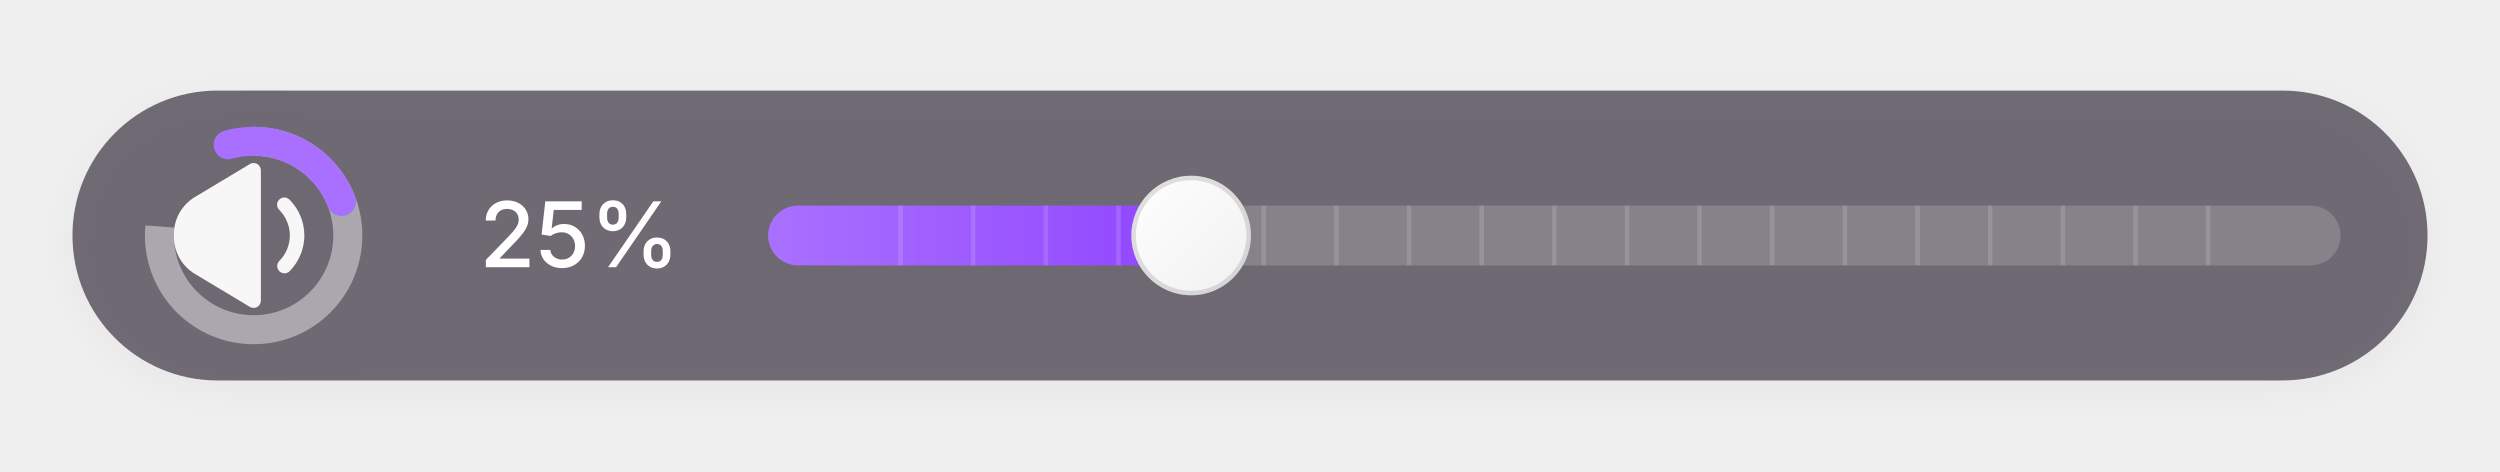
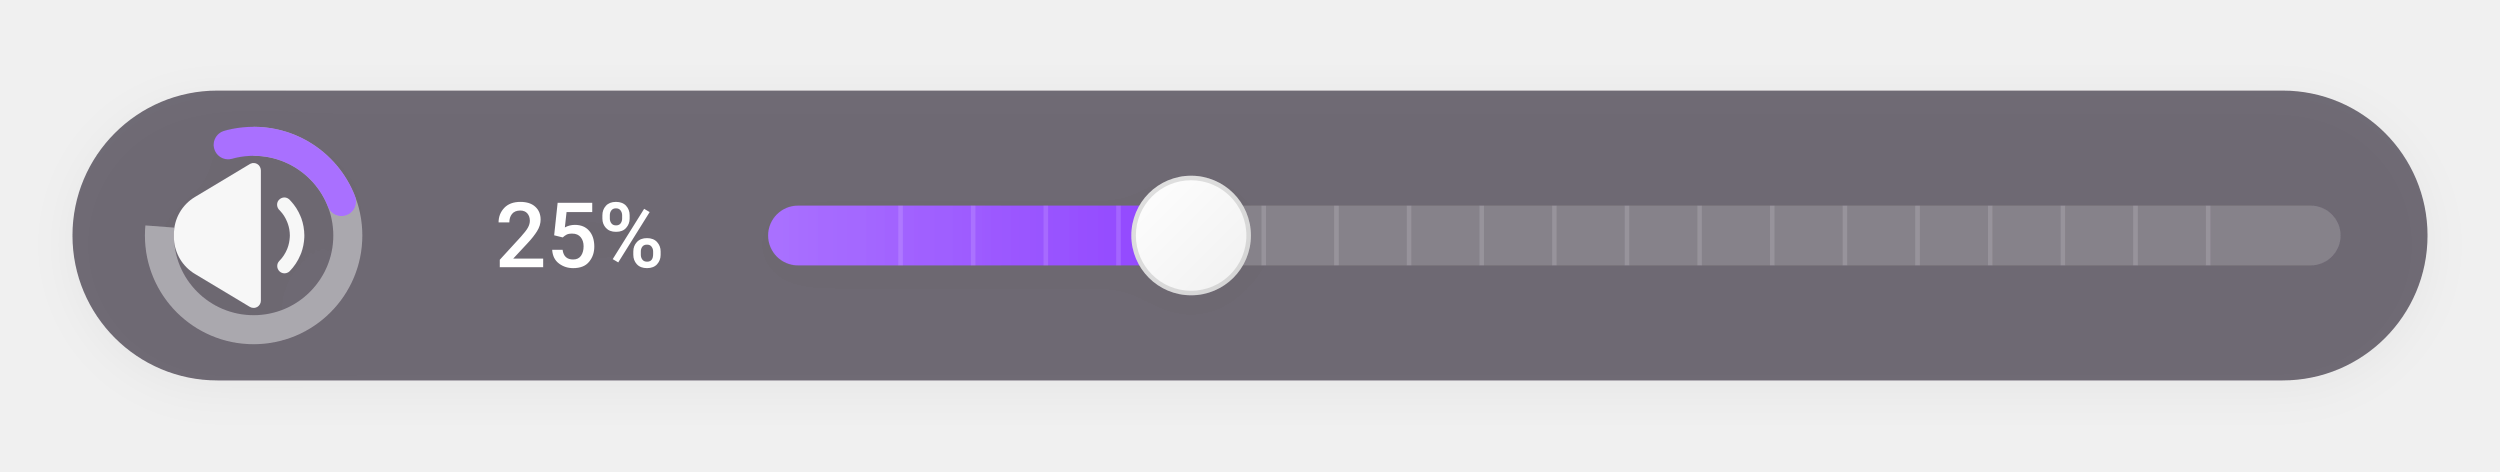
<svg xmlns="http://www.w3.org/2000/svg" width="552" height="104" viewBox="0 0 552 104" role="img" aria-labelledby="title desc">
  <defs>
    <filter id="drop" x="-8%" y="-40%" width="116%" height="180%">
      <feDropShadow dx="0" dy="2" stdDeviation="5" flood-color="#000" flood-opacity="0.06" />
    </filter>
    <linearGradient id="thumb" x1="0" x2="1" y1="0" y2="1">
      <stop offset="0" stop-color="#fff" />
      <stop offset="1" stop-color="#f0f0f0" />
    </linearGradient>
    <linearGradient id="track" x1="0" x2="1">
      <stop offset="0" stop-color="#a970ff" />
      <stop offset="0.260" stop-color="#9146ff" />
      <stop offset="0.269" stop-color="#b38cff" />
      <stop offset="0.278" stop-color="rgba(255,255,255,0.16)" />
      <stop offset="1" stop-color="rgba(255,255,255,0.16)" />
    </linearGradient>
    <clipPath id="pill-clip">
      <rect x="16" y="20" width="520" height="64" rx="32" />
    </clipPath>
  </defs>
  <g filter="url(#drop)">
    <g clip-path="url(#pill-clip)">
      <rect x="16" y="20" width="520" height="64" rx="32" fill="rgba(55,48,62,0.68)" />
      <g transform="translate(24 20)">
        <circle cx="32" cy="32" r="20.8" fill="none" stroke="rgba(255,255,255,0.42)" stroke-width="6.4" stroke-dasharray="100 100" pathLength="100" transform="rotate(-90 32 32)" />
        <circle cx="32" cy="32" r="20.8" fill="none" stroke="#a970ff" stroke-width="6.4" stroke-dasharray="25 100" pathLength="100" transform="rotate(-90 32 32)" stroke-linecap="round" />
        <g transform="translate(12.8 12.8) scale(1.6)" fill="rgba(255,255,255,0.94)">
          <path d="M11.60 2.08L11.48 2.14L3.91 6.68C3.02 7.21 2.28 7.97 1.77 8.87C1.26 9.77 1 10.79 1 11.83V12.16L1.01 12.56C1.07 13.52 1.37 14.46 1.87 15.29C2.38 16.12 3.08 16.81 3.91 17.31L11.48 21.85C11.63 21.94 11.80 21.99 11.98 21.99C12.16 22 12.33 21.95 12.49 21.87C12.64 21.78 12.77 21.65 12.86 21.50C12.95 21.35 13 21.17 13 21V3C12.99 2.83 12.95 2.67 12.87 2.52C12.80 2.37 12.68 2.25 12.54 2.16C12.41 2.07 12.25 2.01 12.08 2C11.92 1.98 11.75 2.01 11.60 2.08Z" />
          <path d="M15.53 7.05C15.35 7.22 15.25 7.45 15.24 7.70C15.23 7.95 15.31 8.19 15.46 8.38L15.53 8.46L15.70 8.64C16.09 9.06 16.39 9.55 16.61 10.08L16.70 10.31C16.90 10.85 17 11.42 17 12L16.99 12.24C16.96 12.73 16.87 13.22 16.70 13.68L16.61 13.91C16.36 14.51 15.99 15.07 15.53 15.53C15.35 15.72 15.25 15.97 15.26 16.23C15.26 16.49 15.37 16.74 15.55 16.92C15.73 17.11 15.98 17.21 16.24 17.22C16.50 17.22 16.76 17.12 16.95 16.95C17.60 16.29 18.11 15.52 18.46 14.67L18.59 14.35C18.82 13.71 18.95 13.03 18.99 12.34L19 12C18.99 11.19 18.86 10.39 18.59 9.64L18.46 9.32C18.15 8.57 17.72 7.89 17.18 7.30L16.95 7.05L16.87 6.98C16.68 6.82 16.43 6.74 16.19 6.75C15.94 6.77 15.71 6.87 15.53 7.05Z" />
        </g>
      </g>
-       <text x="128" y="59" fill="#fff" font-family="Inter, Arial, Helvetica, sans-serif" font-size="20" font-weight="500" letter-spacing="0" text-anchor="middle" text-shadow="0 0 2px rgb(0,0,0)">25%</text>
+       <text x="128" y="59" fill="#fff" font-family="YouTube Noto, Roboto, Arial, Helvetica, sans-serif" font-size="20" font-weight="500" letter-spacing="0" text-anchor="middle" text-shadow="0 0 2px rgb(0,0,0)">25%</text>
      <g transform="translate(169.6 52)">
        <rect x="0" y="-6.6" width="347.2" height="13.2" rx="6.6" fill="url(#track)" />
        <g opacity="0.55">
          <path d="M29.24 -6.6v13.2M45.28 -6.6v13.2M61.32 -6.6v13.2M77.36 -6.6v13.2M93.4 -6.6v13.2M109.44 -6.6v13.2M125.48 -6.6v13.2M141.52 -6.6v13.2M157.56 -6.6v13.2M173.6 -6.6v13.2M189.64 -6.6v13.2M205.68 -6.6v13.2M221.72 -6.6v13.2M237.76 -6.6v13.2M253.8 -6.6v13.2M269.84 -6.6v13.2M285.88 -6.6v13.2M301.92 -6.6v13.2M317.96 -6.6v13.2" stroke="rgba(255,255,255,0.25)" stroke-width="1" />
        </g>
        <circle cx="93.4" cy="0" r="13.2" fill="url(#thumb)" />
        <circle cx="93.4" cy="0" r="12.7" fill="none" stroke="rgba(0,0,0,0.12)" />
      </g>
    </g>
  </g>
</svg>
